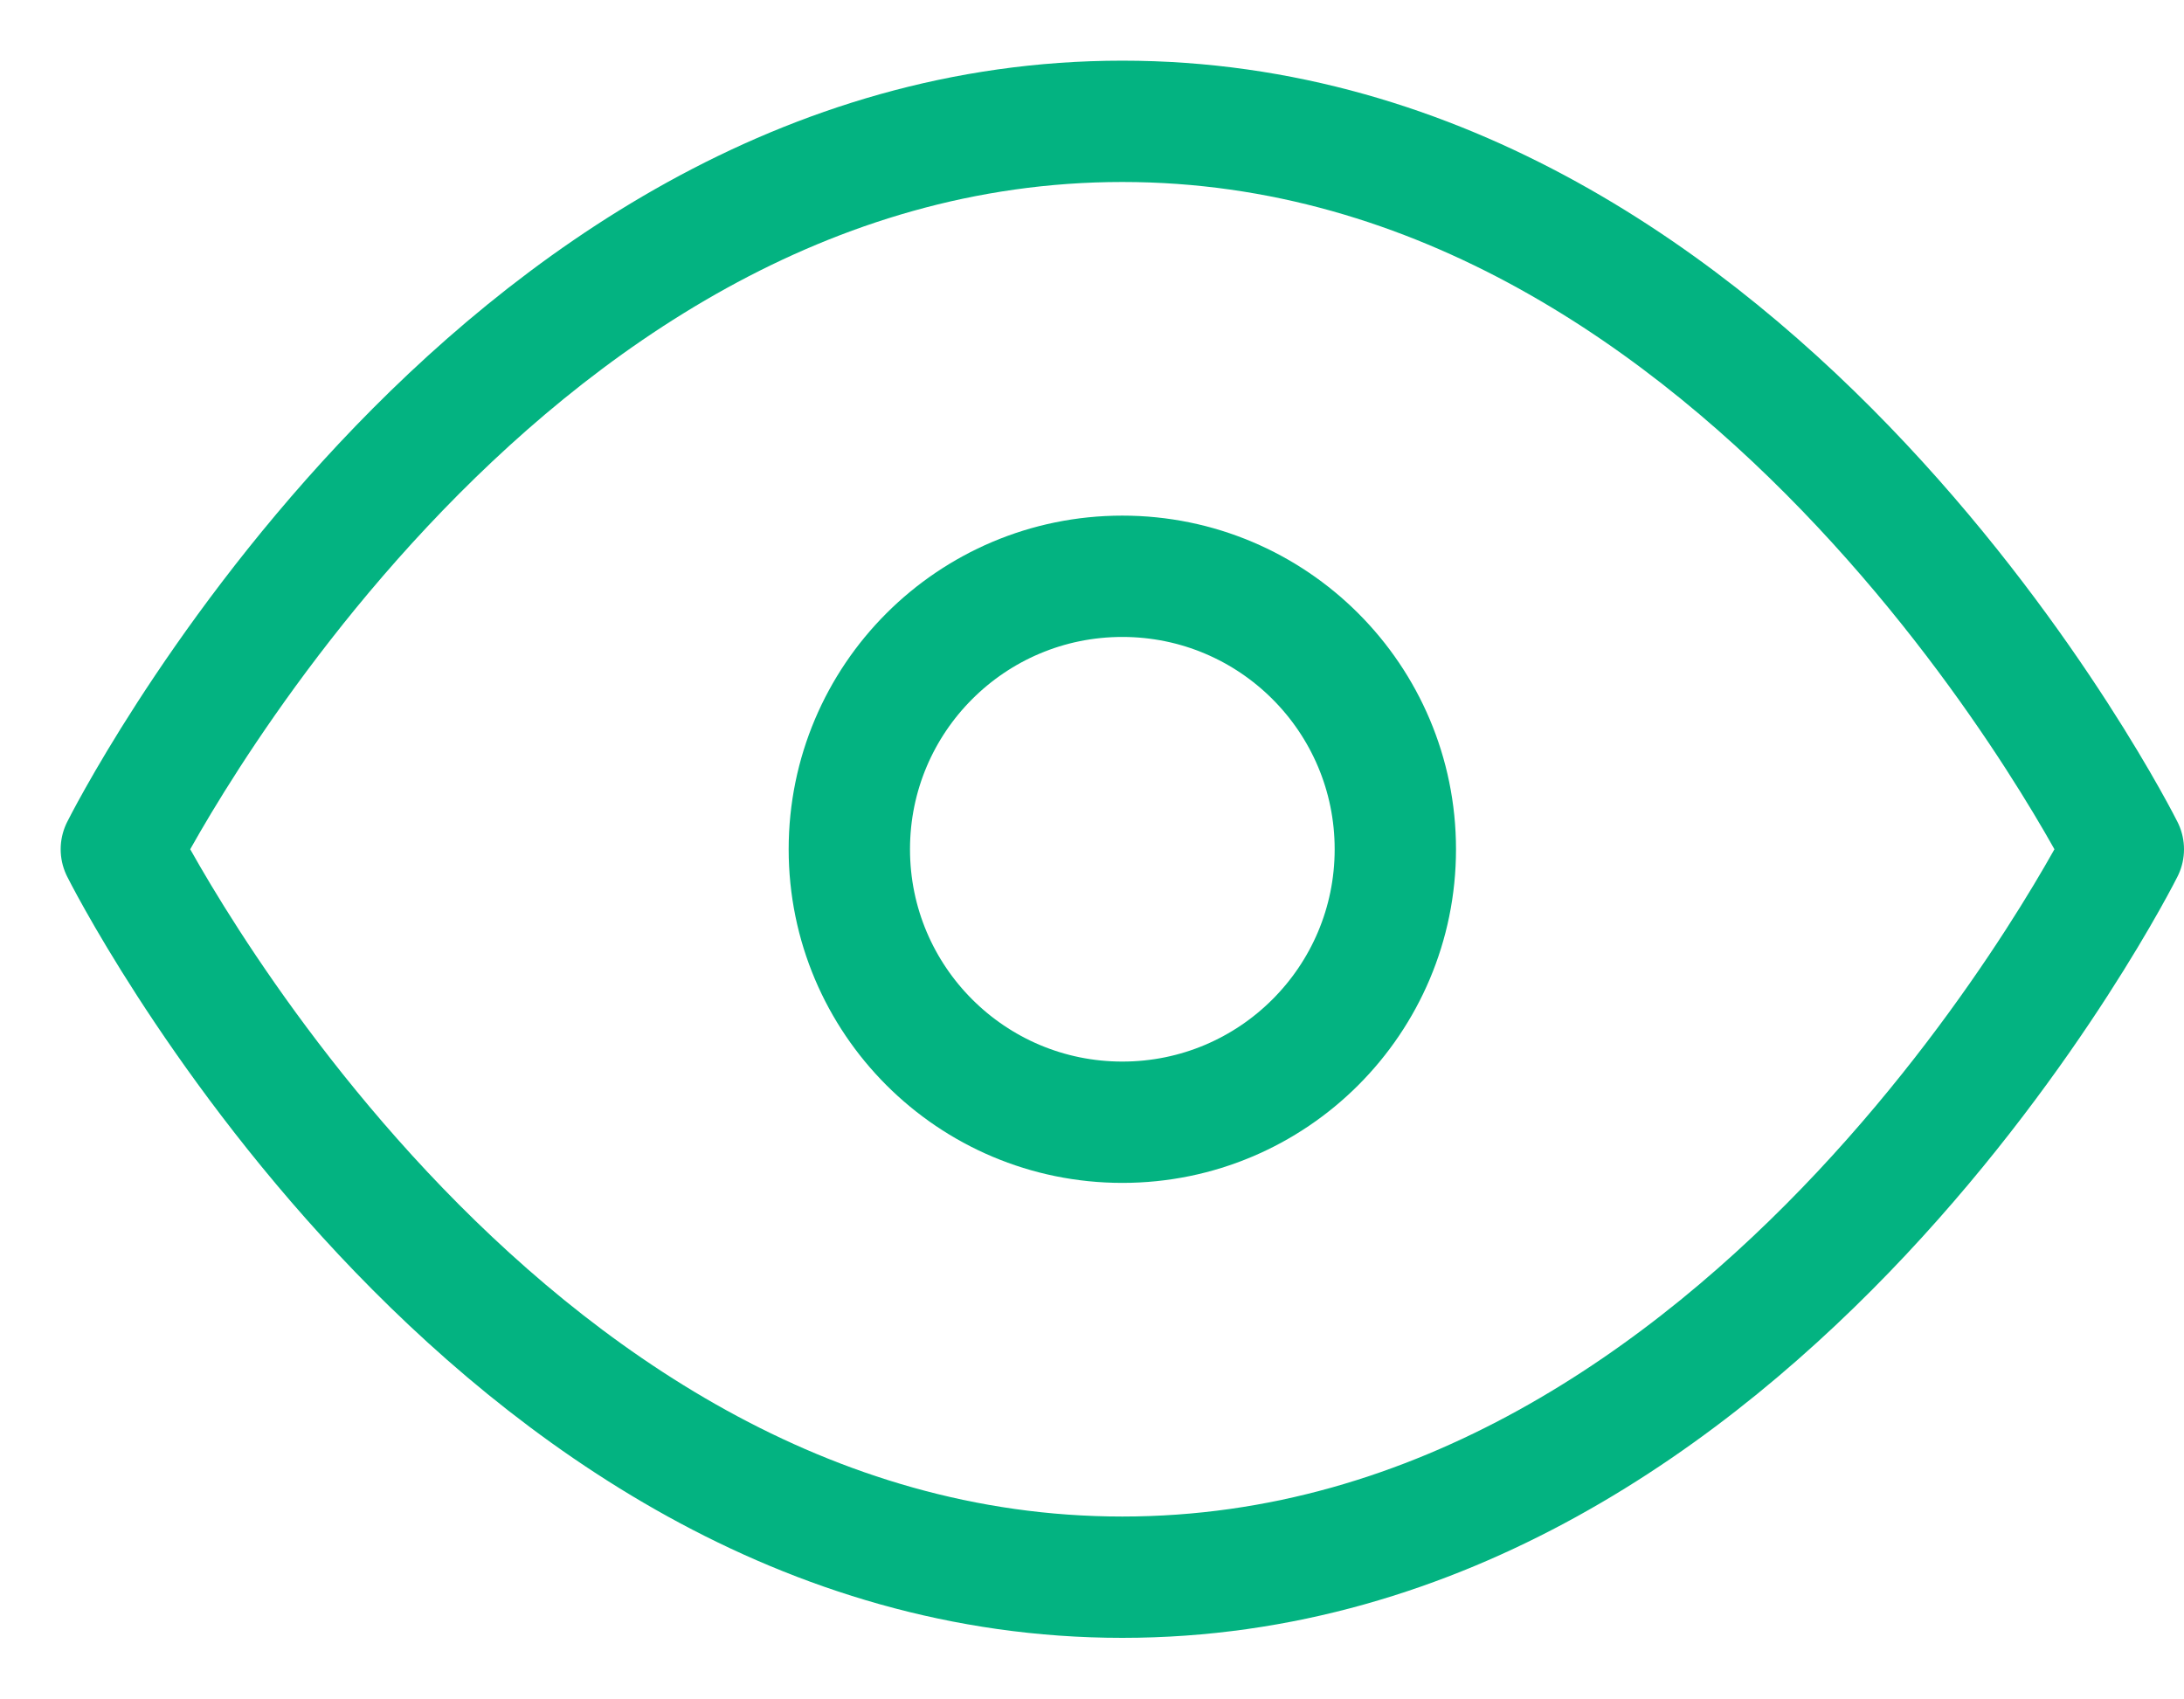
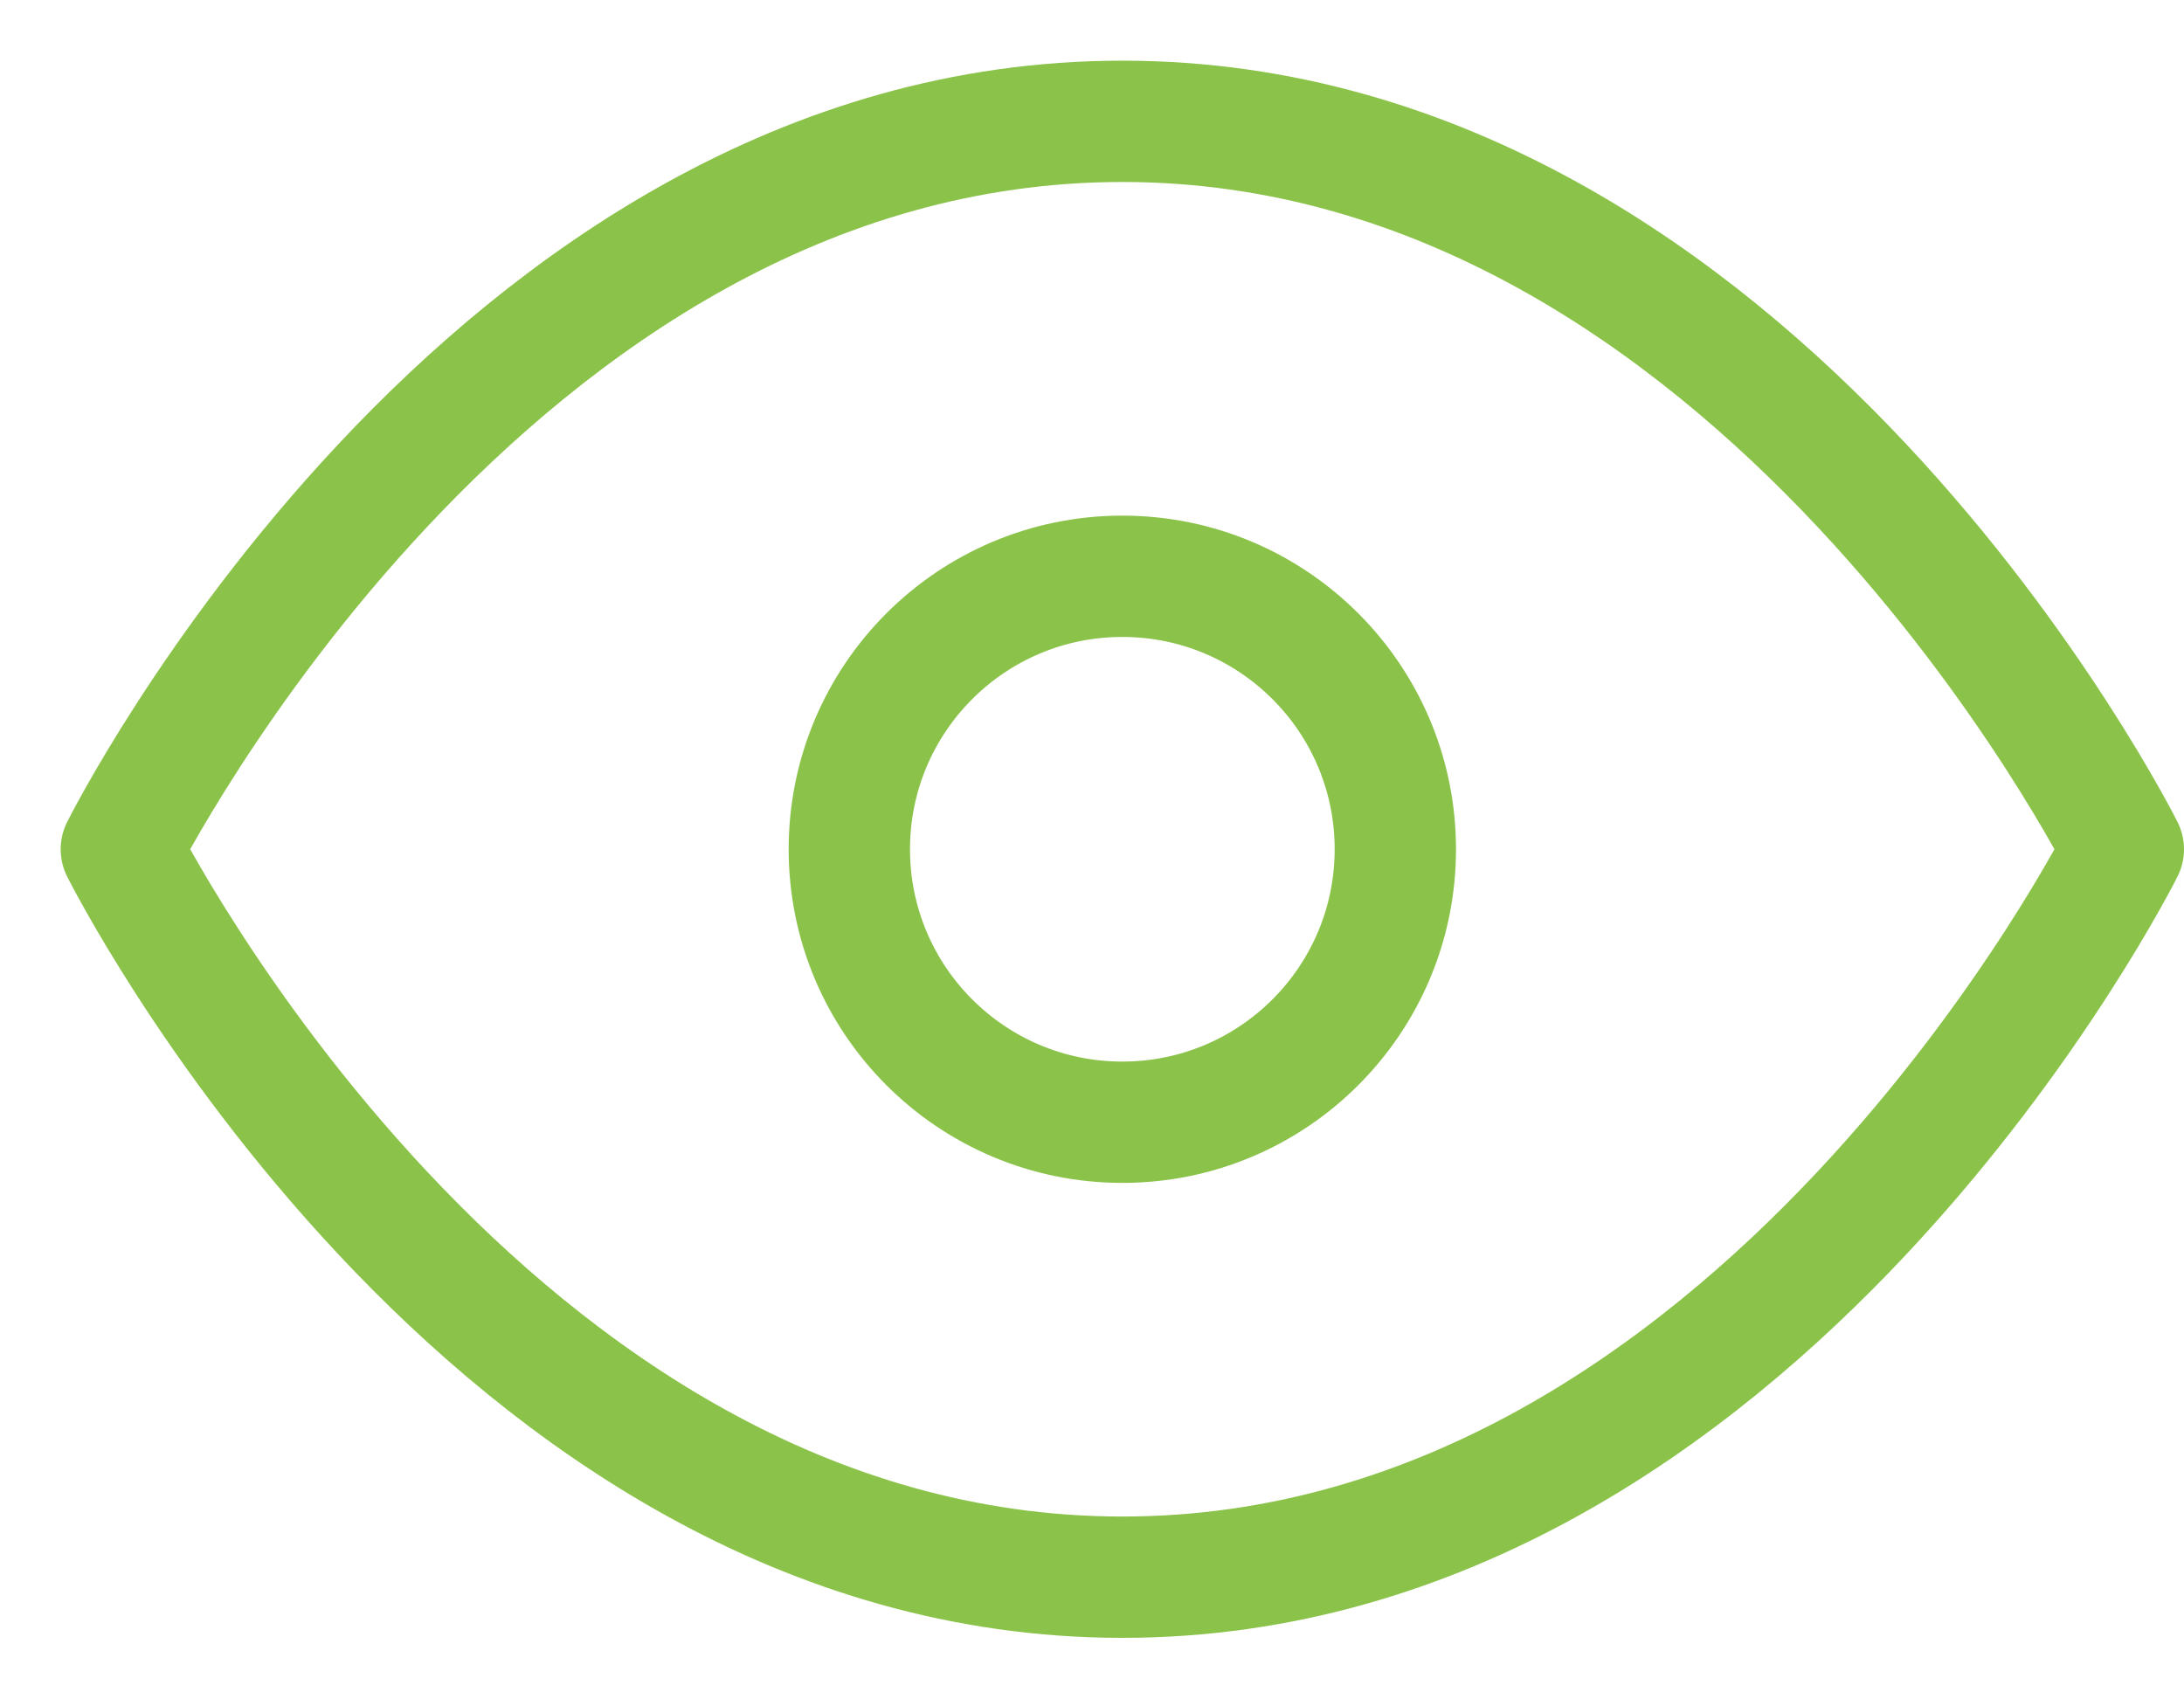
<svg xmlns="http://www.w3.org/2000/svg" width="18" height="14" viewBox="0 0 18 14">
-   <g fill="none" fill-rule="evenodd" stroke="#03B381" stroke-linecap="round" stroke-linejoin="round" transform="translate(1 1)">
+   <g fill="none" fill-rule="evenodd" stroke="#8BC34A" stroke-linecap="round" stroke-linejoin="round" transform="translate(1 1)">
    <path d="M0 6s3-6 8.25-6 8.25 6 8.25 6-3 6-8.25 6S0 6 0 6z" />
    <circle cx="8.25" cy="6" r="2.25" />
  </g>
</svg>
